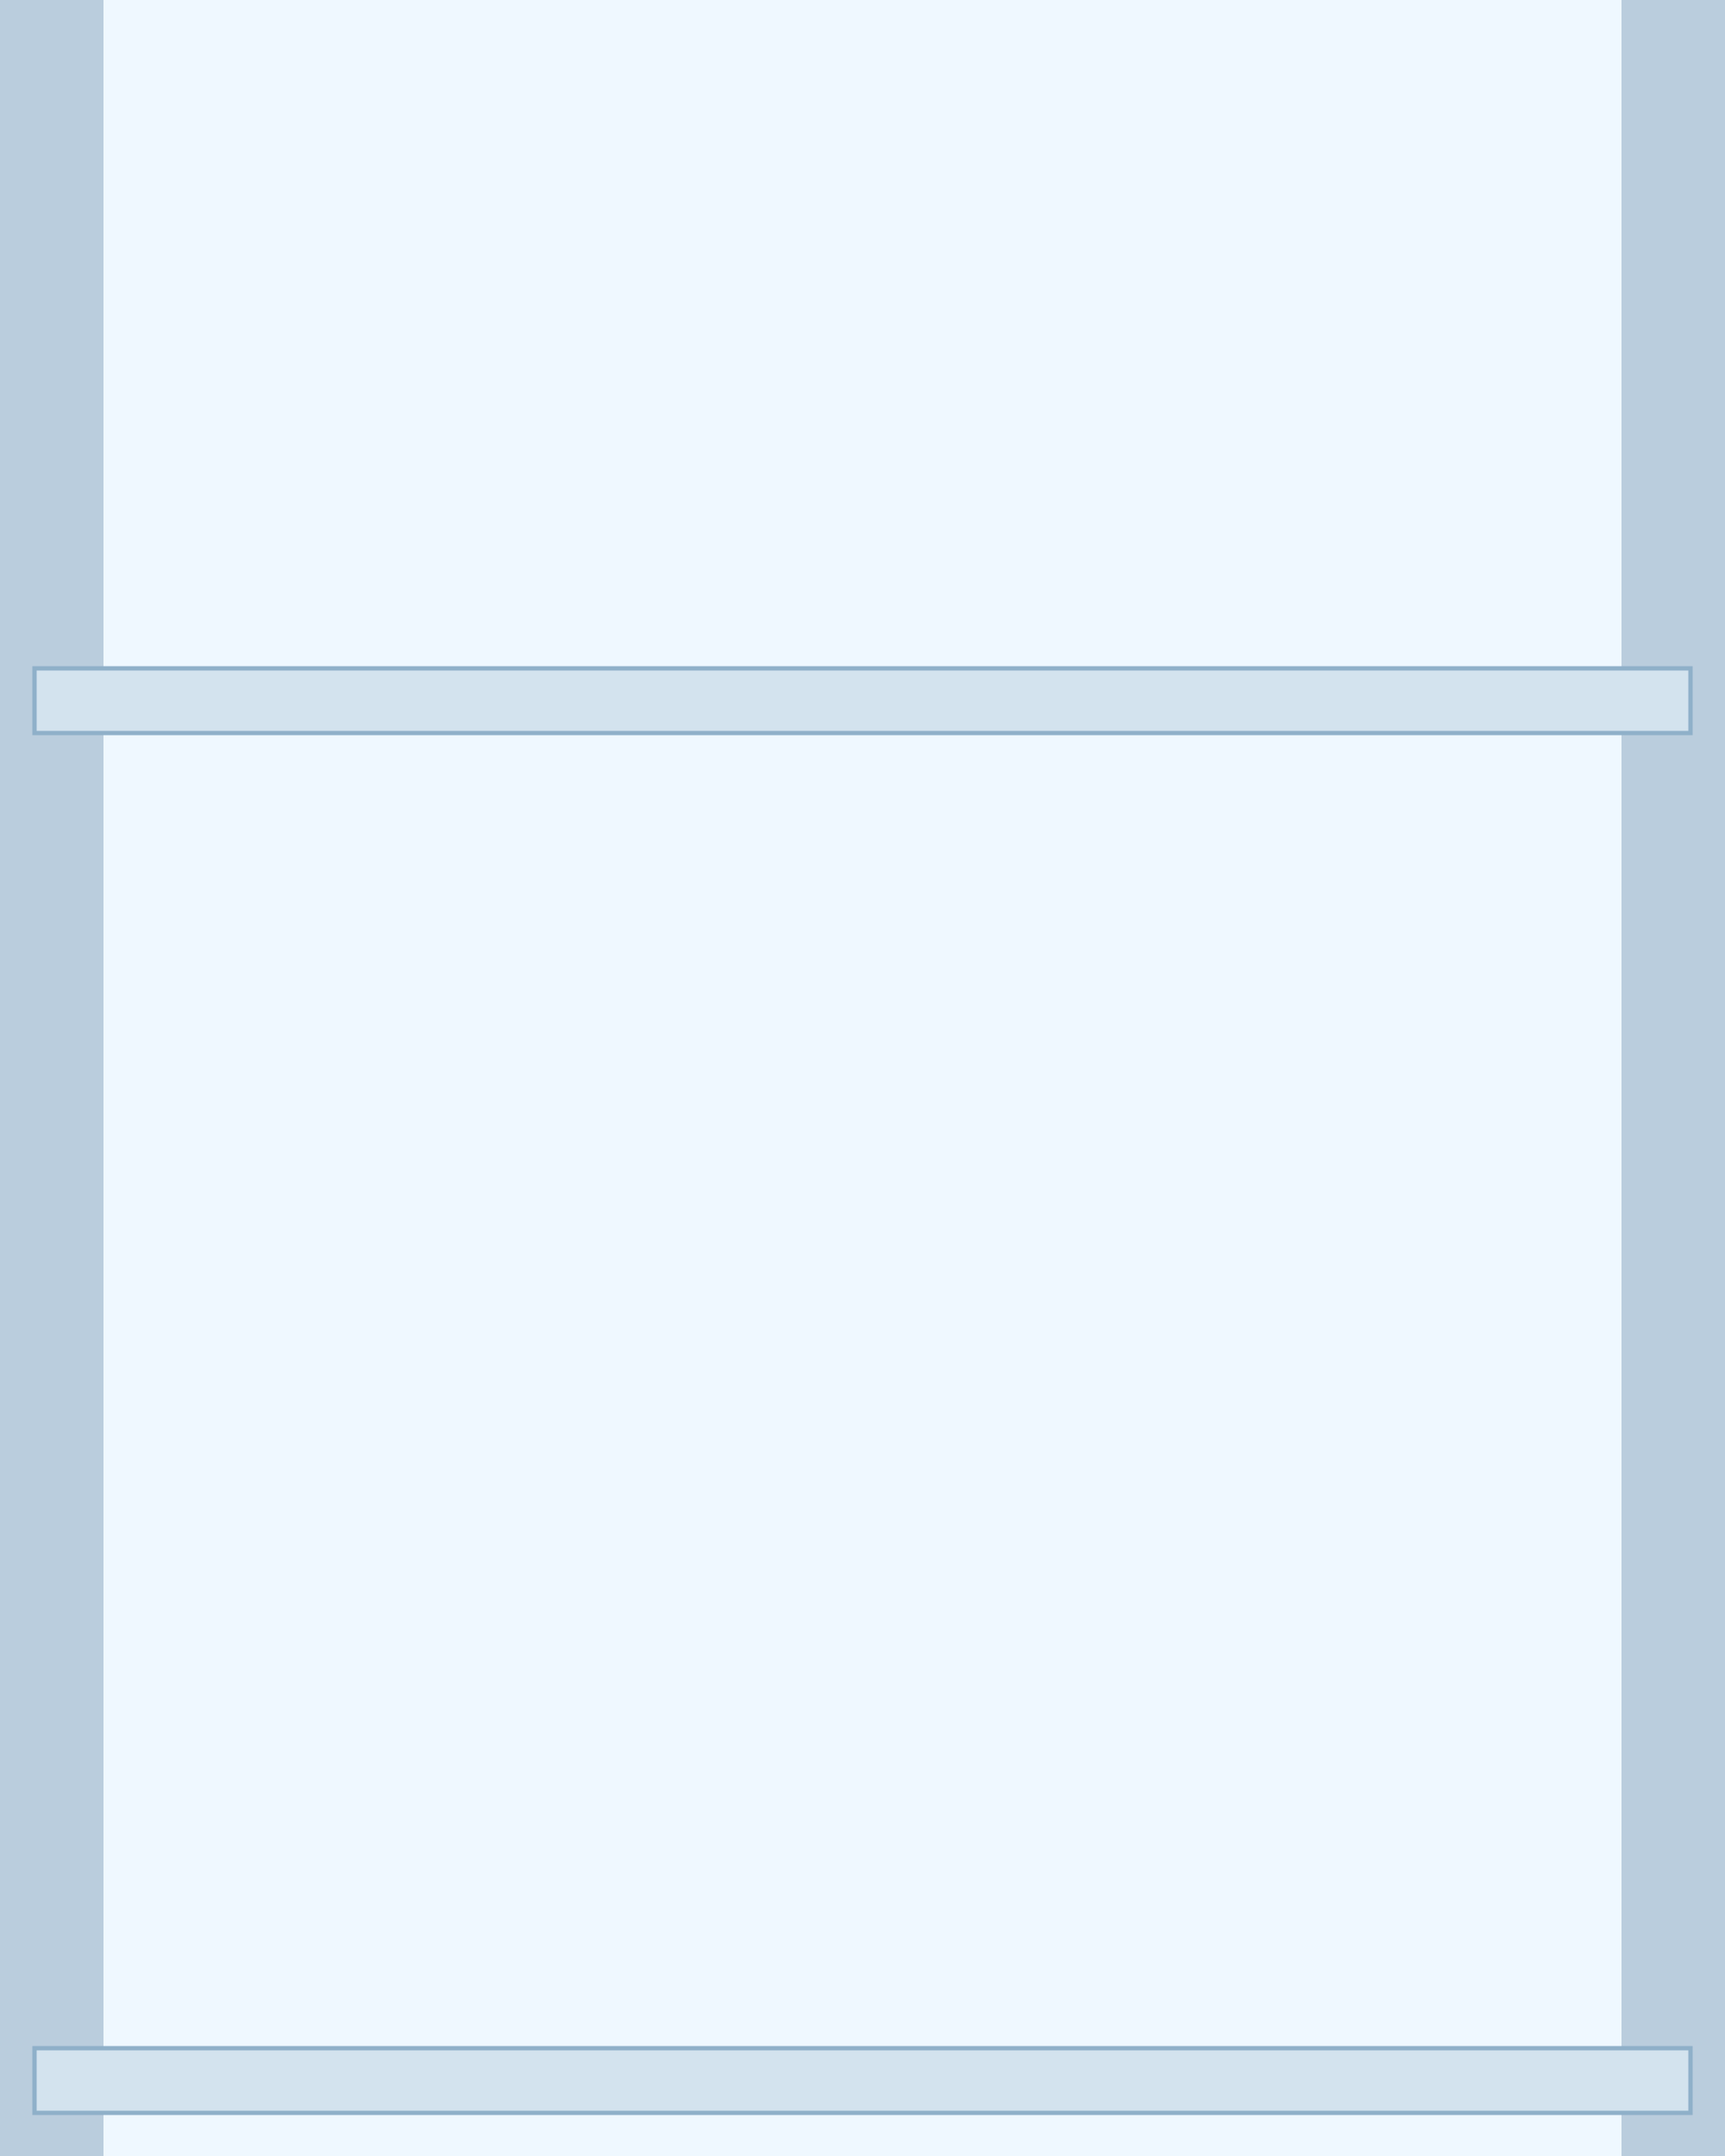
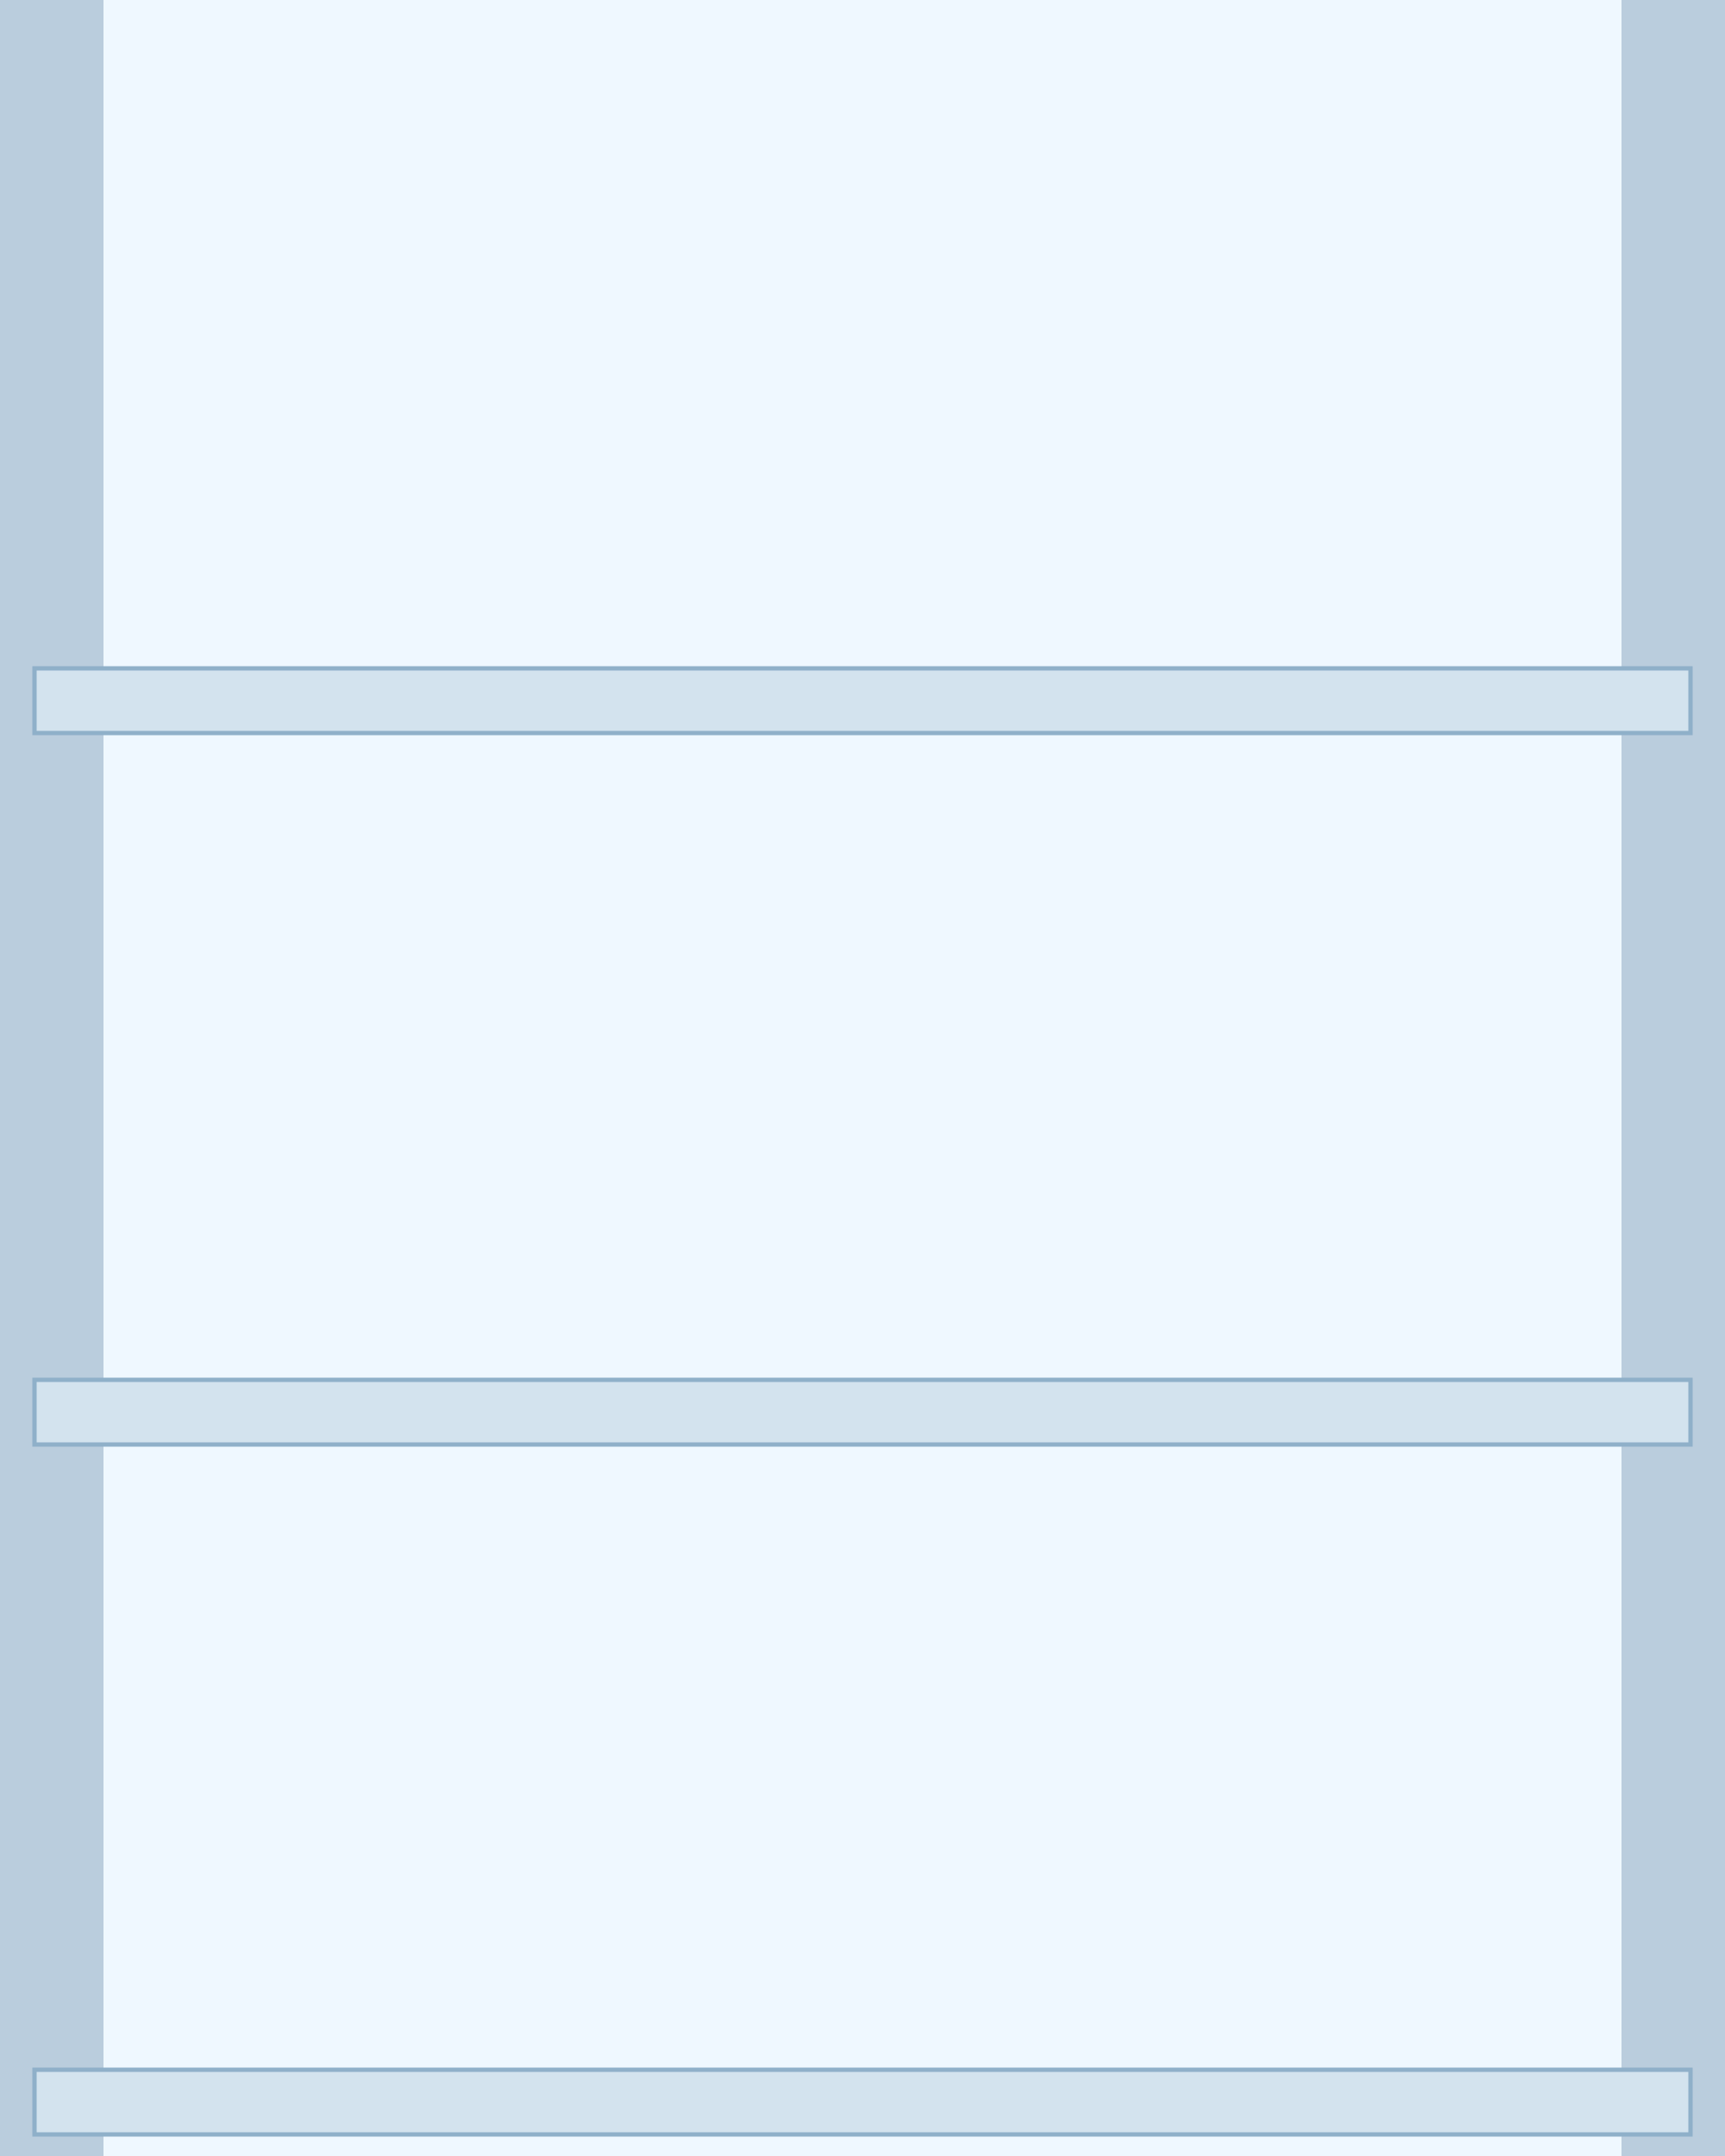
<svg xmlns="http://www.w3.org/2000/svg" viewBox="0 0 400 500" preserveAspectRatio="none">
  <rect width="400" height="500" fill="#eff8ff" />
  <path d="M0 0h24v500H0zm376 0h24v500h-24z" fill="#bacddd" />
-   <path d="M8 155h384v15H8zm0 320h384v15H8zm0 480h384v15H8z" fill="#d3e3ee" stroke="#8fb0c9" />
+   <path d="M8 155h384v15H8z M8 320h384v15H8z M8 480h384v15H8z" fill="#d3e3ee" stroke="#8fb0c9" />
</svg>
